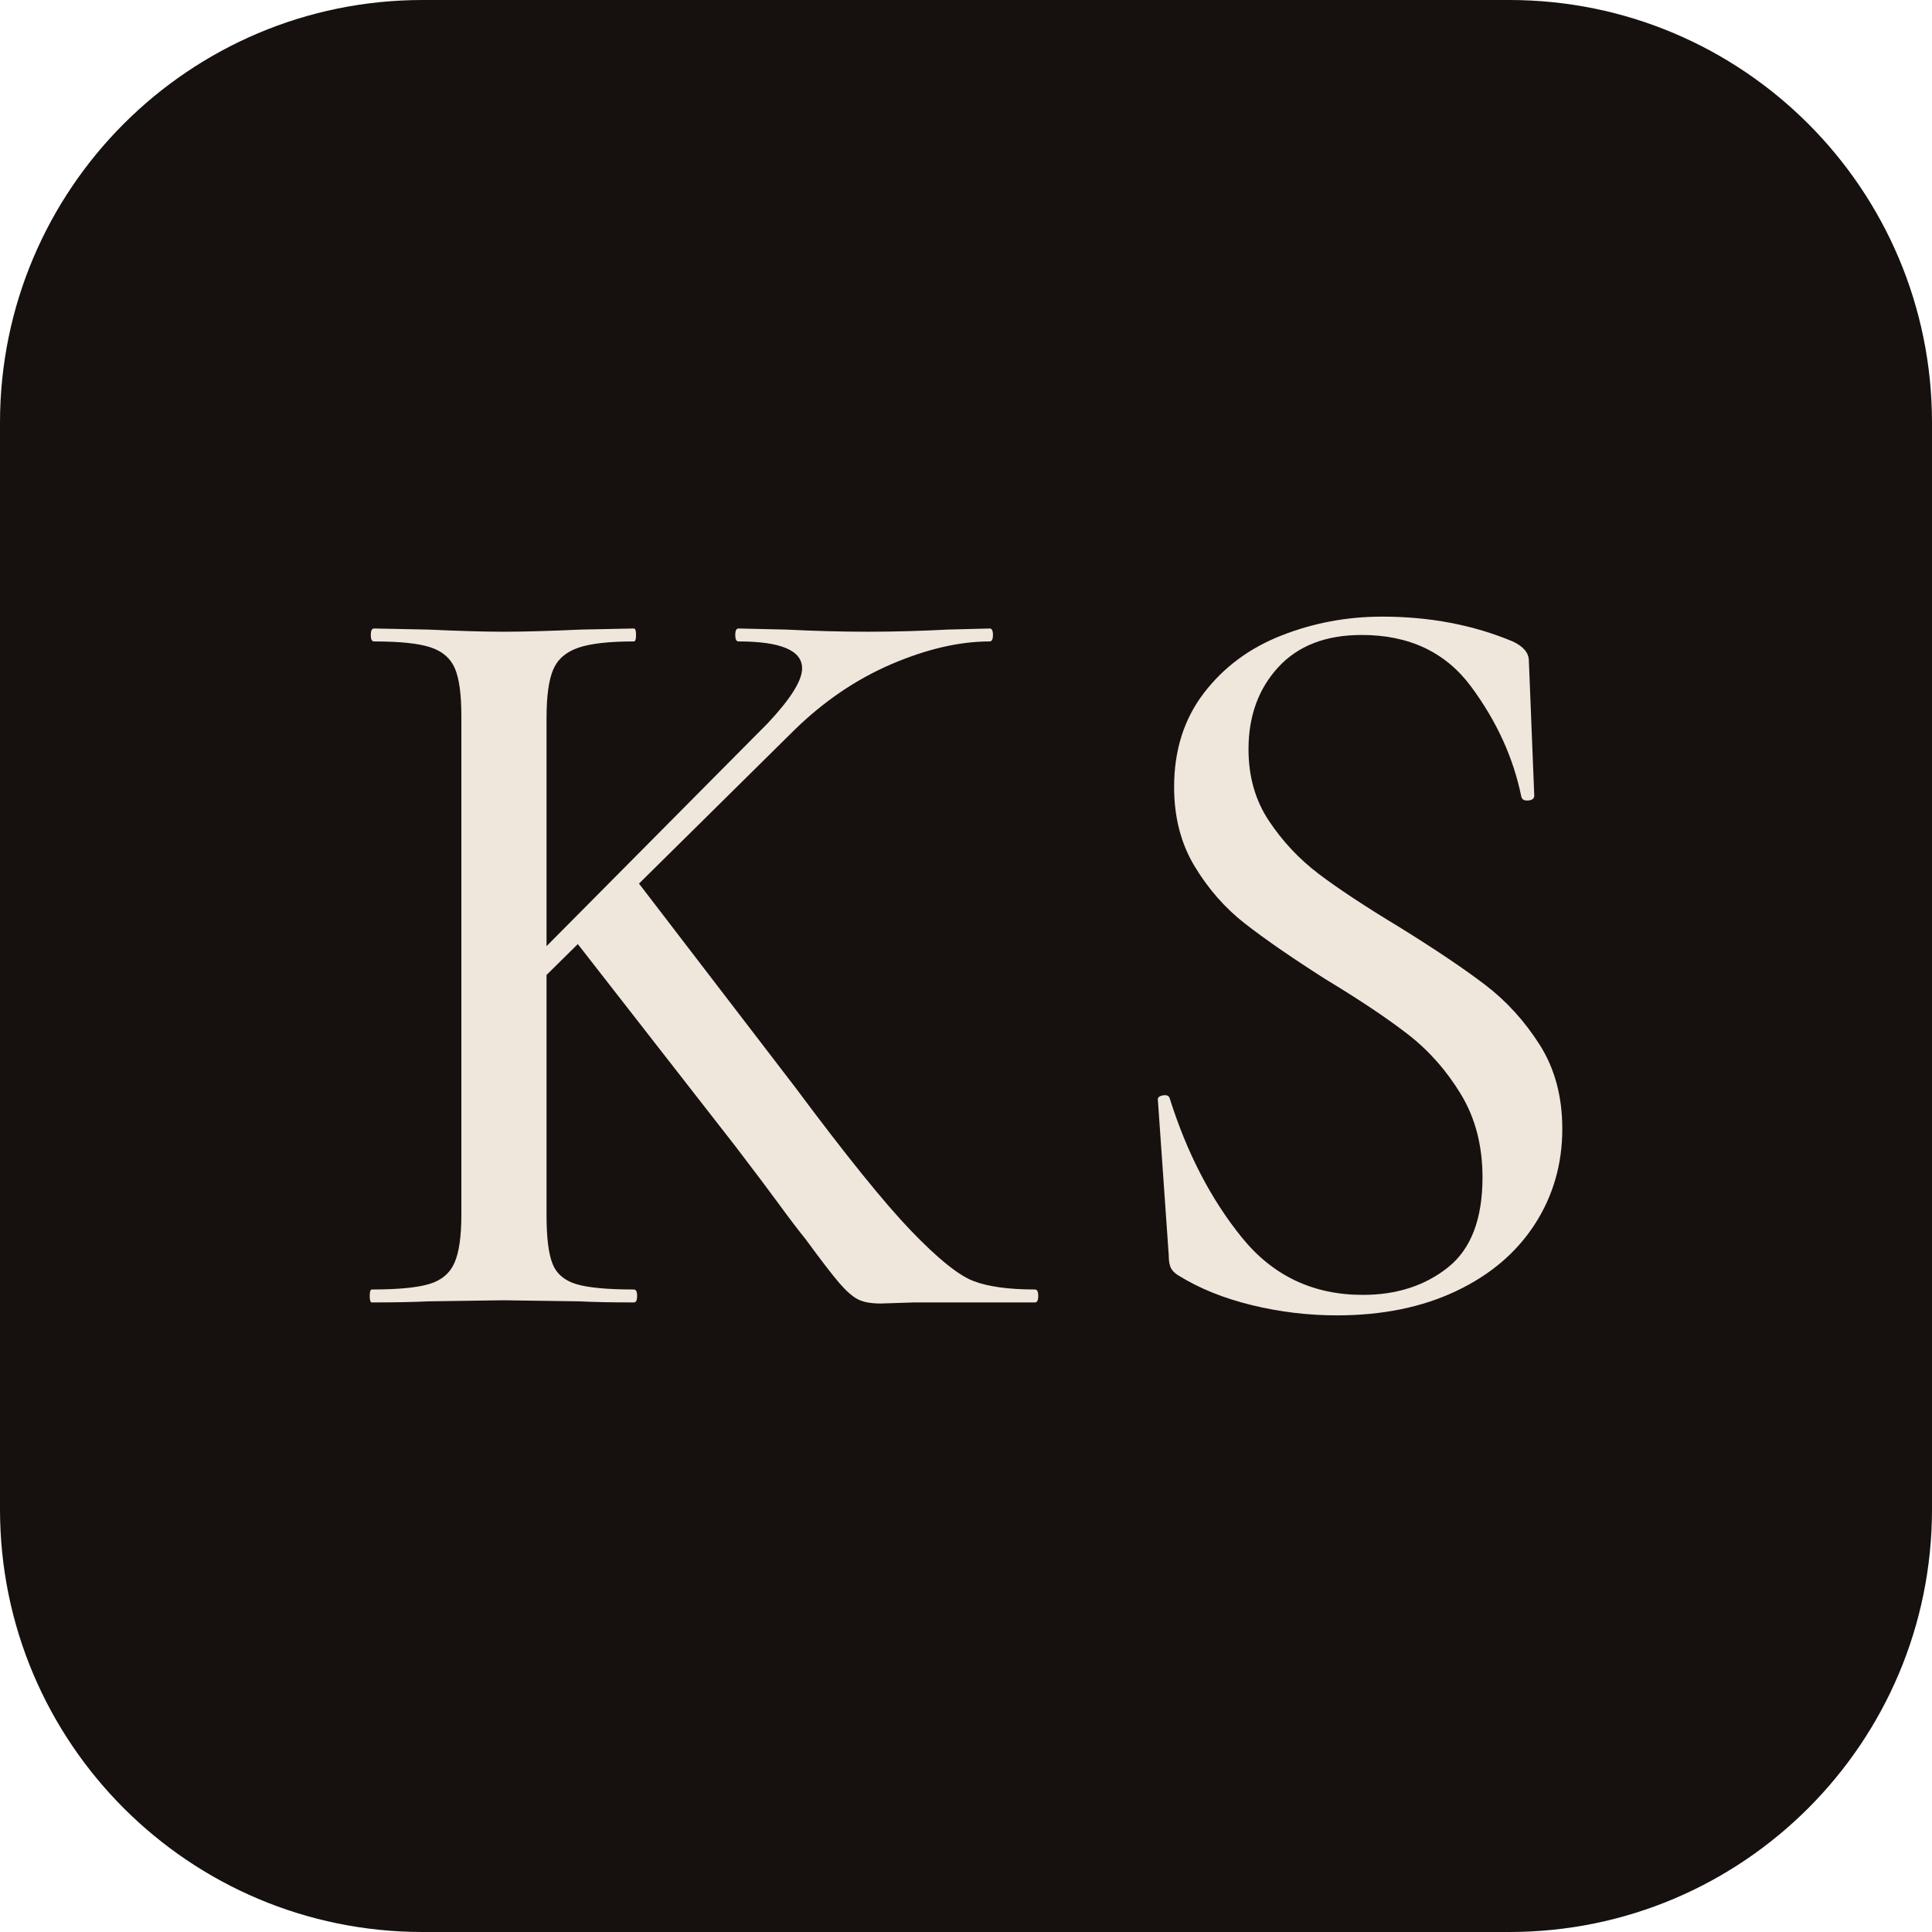
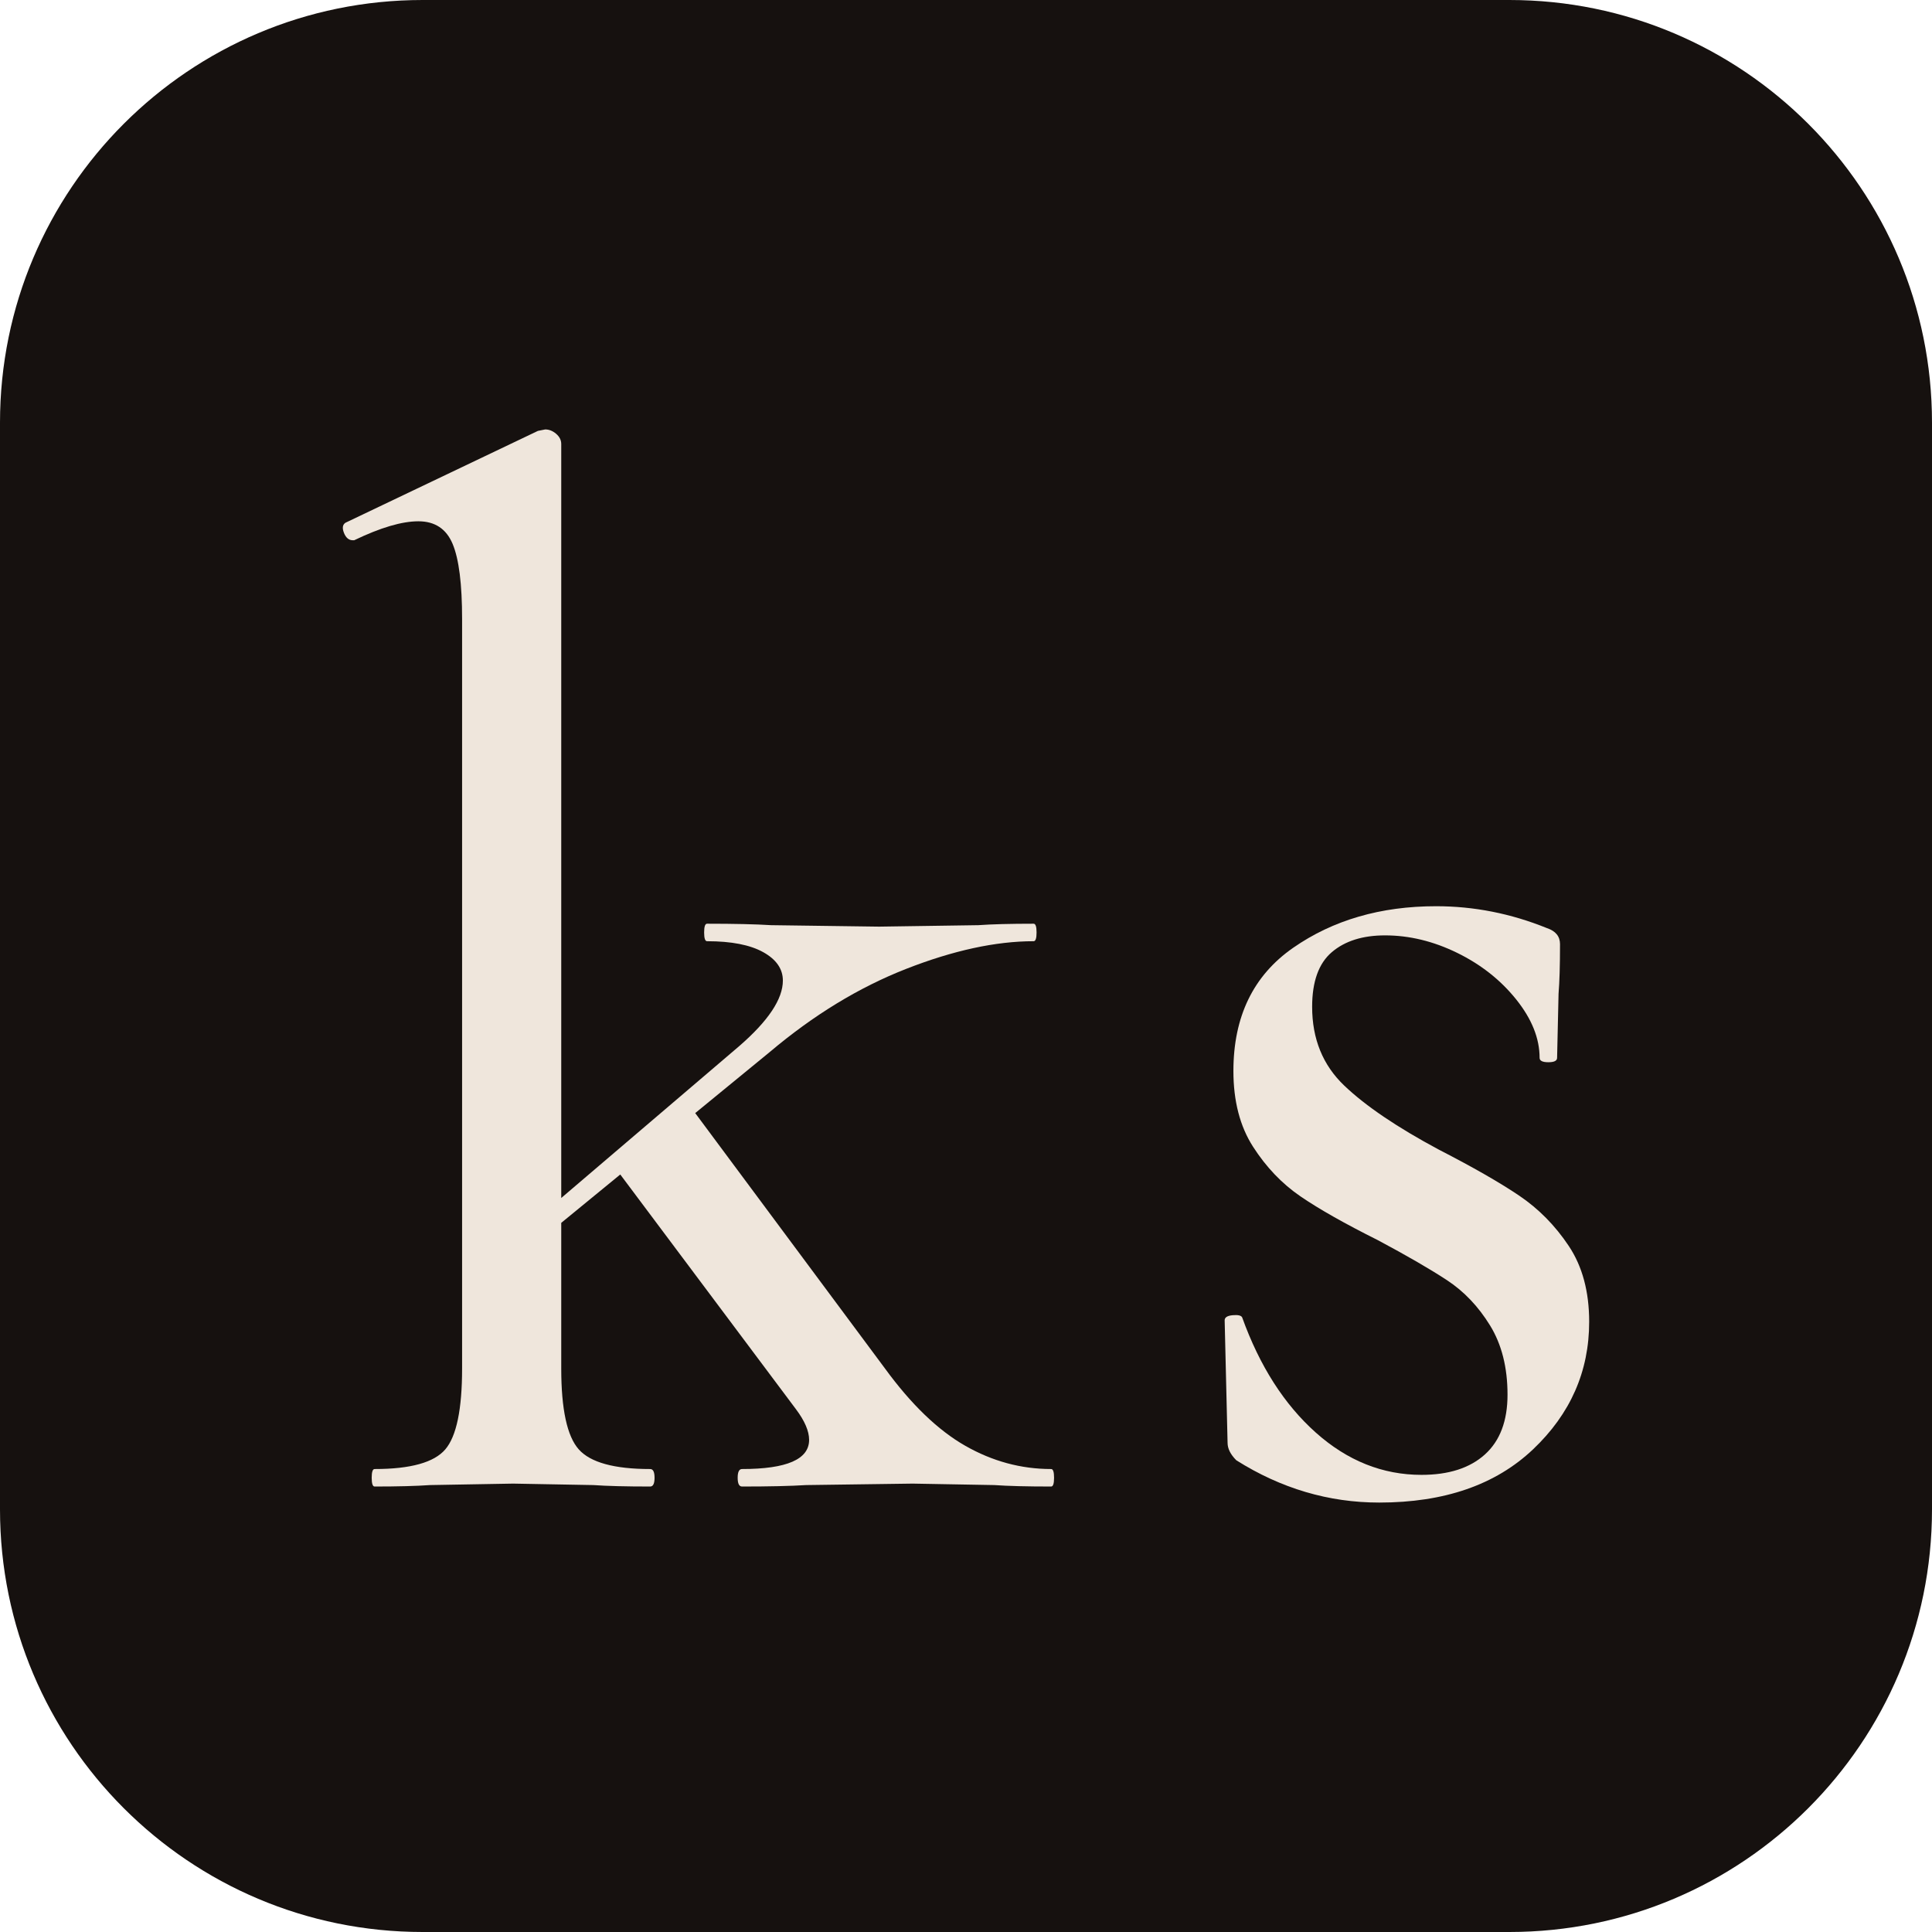
<svg xmlns="http://www.w3.org/2000/svg" viewBox="0 0 64 64">
  <rect width="64" height="64" rx="14" fill="#16110f" />
-   <g fill="#efe6dc" transform="translate(32 32) scale(0.03572 -0.03572) translate(-584.0 -312.0)">
-     <path transform="translate(0,0)" d="M35 613Q32 613 32.0 619.0Q32 625 35 625L85 624Q129 622 155 622Q183 622 227 624L276 625Q278 625 278.0 619.0Q278 613 276 613Q241 613 224.0 607.0Q207 601 201.0 586.5Q195 572 195 542V81Q195 50 200.5 36.0Q206 22 222.5 17.0Q239 12 276 12Q279 12 279.0 6.0Q279 0 276 0Q244 0 226 1L155 2L85 1Q66 0 33 0Q31 0 31.0 6.0Q31 12 33 12Q69 12 86.0 17.0Q103 22 109.5 36.5Q116 51 116 81V544Q116 574 110.0 588.0Q104 602 87.5 607.5Q71 613 35 613ZM218 340 278 392 426 199Q496 105 533.0 66.5Q570 28 590.5 20.0Q611 12 648 12Q651 12 651.0 6.0Q651 0 648 0H536L505 -1Q491 -1 483.5 3.0Q476 7 466.5 18.0Q457 29 435 59Q426 70 411.0 90.5Q396 111 370 145ZM432 588Q432 613 373 613Q370 613 370.0 619.0Q370 625 373 625L417 624Q457 622 493 622Q529 622 567 624L606 625Q609 625 609.0 619.0Q609 613 606 613Q564 613 515.0 592.0Q466 571 425 531L168 277L143 278L400 537Q432 571 432 588Z" />
-     <path transform="translate(692,0)" d="M294 348Q344 317 373.5 294.5Q403 272 424.0 239.0Q445 206 445 161Q445 112 419.5 72.5Q394 33 346.5 10.5Q299 -12 236 -12Q196 -12 157.0 -2.5Q118 7 89 25Q84 28 82.0 32.0Q80 36 80 44L70 187Q69 191 74.5 192.0Q80 193 81 189Q105 113 148.0 60.0Q191 7 260 7Q307 7 339.0 32.5Q371 58 371 116Q371 160 351.0 193.0Q331 226 302.0 248.5Q273 271 225 300Q178 330 150.5 351.5Q123 373 104.0 404.5Q85 436 85 478Q85 529 112.5 565.0Q140 601 184.5 618.5Q229 636 278 636Q344 636 399 613Q414 606 414 595L419 470Q419 466 413.5 465.5Q408 465 407 469Q396 523 360.5 571.0Q325 619 259 619Q209 619 181.5 589.0Q154 559 154 513Q154 475 173.0 446.5Q192 418 219.0 397.5Q246 377 294 348Z" />
+   <g fill="#efe6dc" transform="translate(32 32) scale(0.0483 -0.0483) translate(-429.6 -357.0)">
+     <path transform="translate(0,0)" d="M24 12Q61 12 72.5 25.5Q84 39 84 81V595Q84 631 77.5 646.5Q71 662 54 662Q37 662 10 649H9Q5 649 3.0 654.0Q1 659 4 661L136 724L141 725Q145 725 148.5 722.0Q152 719 152 715V81Q152 39 164.0 25.5Q176 12 213 12Q216 12 216.0 6.0Q216 0 213 0Q188 0 174 1L119 2L62 1Q48 0 24 0Q22 0 22.0 6.0Q22 12 24 12ZM276 12Q322 12 322 32Q322 41 313 53L188 220L241 260L374 81Q401 44 429.0 28.0Q457 12 488 12Q490 12 490.0 6.0Q490 0 488 0Q463 0 449 1L393 2L320 1Q304 0 276 0Q273 0 273.0 6.0Q273 12 276 12ZM124 174 274 302Q304 328 304 347Q304 359 290.5 366.5Q277 374 252 374Q250 374 250.0 380.0Q250 386 252 386Q280 386 296 385L370 384L438 385Q452 386 476 386Q478 386 478.0 380.0Q478 374 476 374Q437 374 388.5 355.0Q340 336 295 298L129 162Z" />
+     <path transform="translate(561,0)" d="M193 231Q228 213 248.0 199.5Q268 186 282.0 165.0Q296 144 296 113Q296 62 257.5 25.5Q219 -11 152 -11Q100 -11 54 18Q48 24 48 30L46 114Q46 117 51.5 117.5Q57 118 58 116Q76 66 108.5 37.0Q141 8 181 8Q209 8 224.5 22.0Q240 36 240 63Q240 91 228.0 110.5Q216 130 198.5 141.5Q181 153 151 169Q117 186 98.0 199.0Q79 212 65.5 233.0Q52 254 52 285Q52 341 93.0 369.5Q134 398 191 398Q230 398 267 383Q276 380 276 372Q276 350 275 338L274 294Q274 291 268.0 291.0Q262 291 262 294Q262 314 246.0 334.0Q230 354 205.5 366.0Q181 378 156 378Q133 378 119.5 366.5Q106 355 106 329Q106 296 128.0 275.0Q150 254 193 231Z" />
  </g>
</svg>
